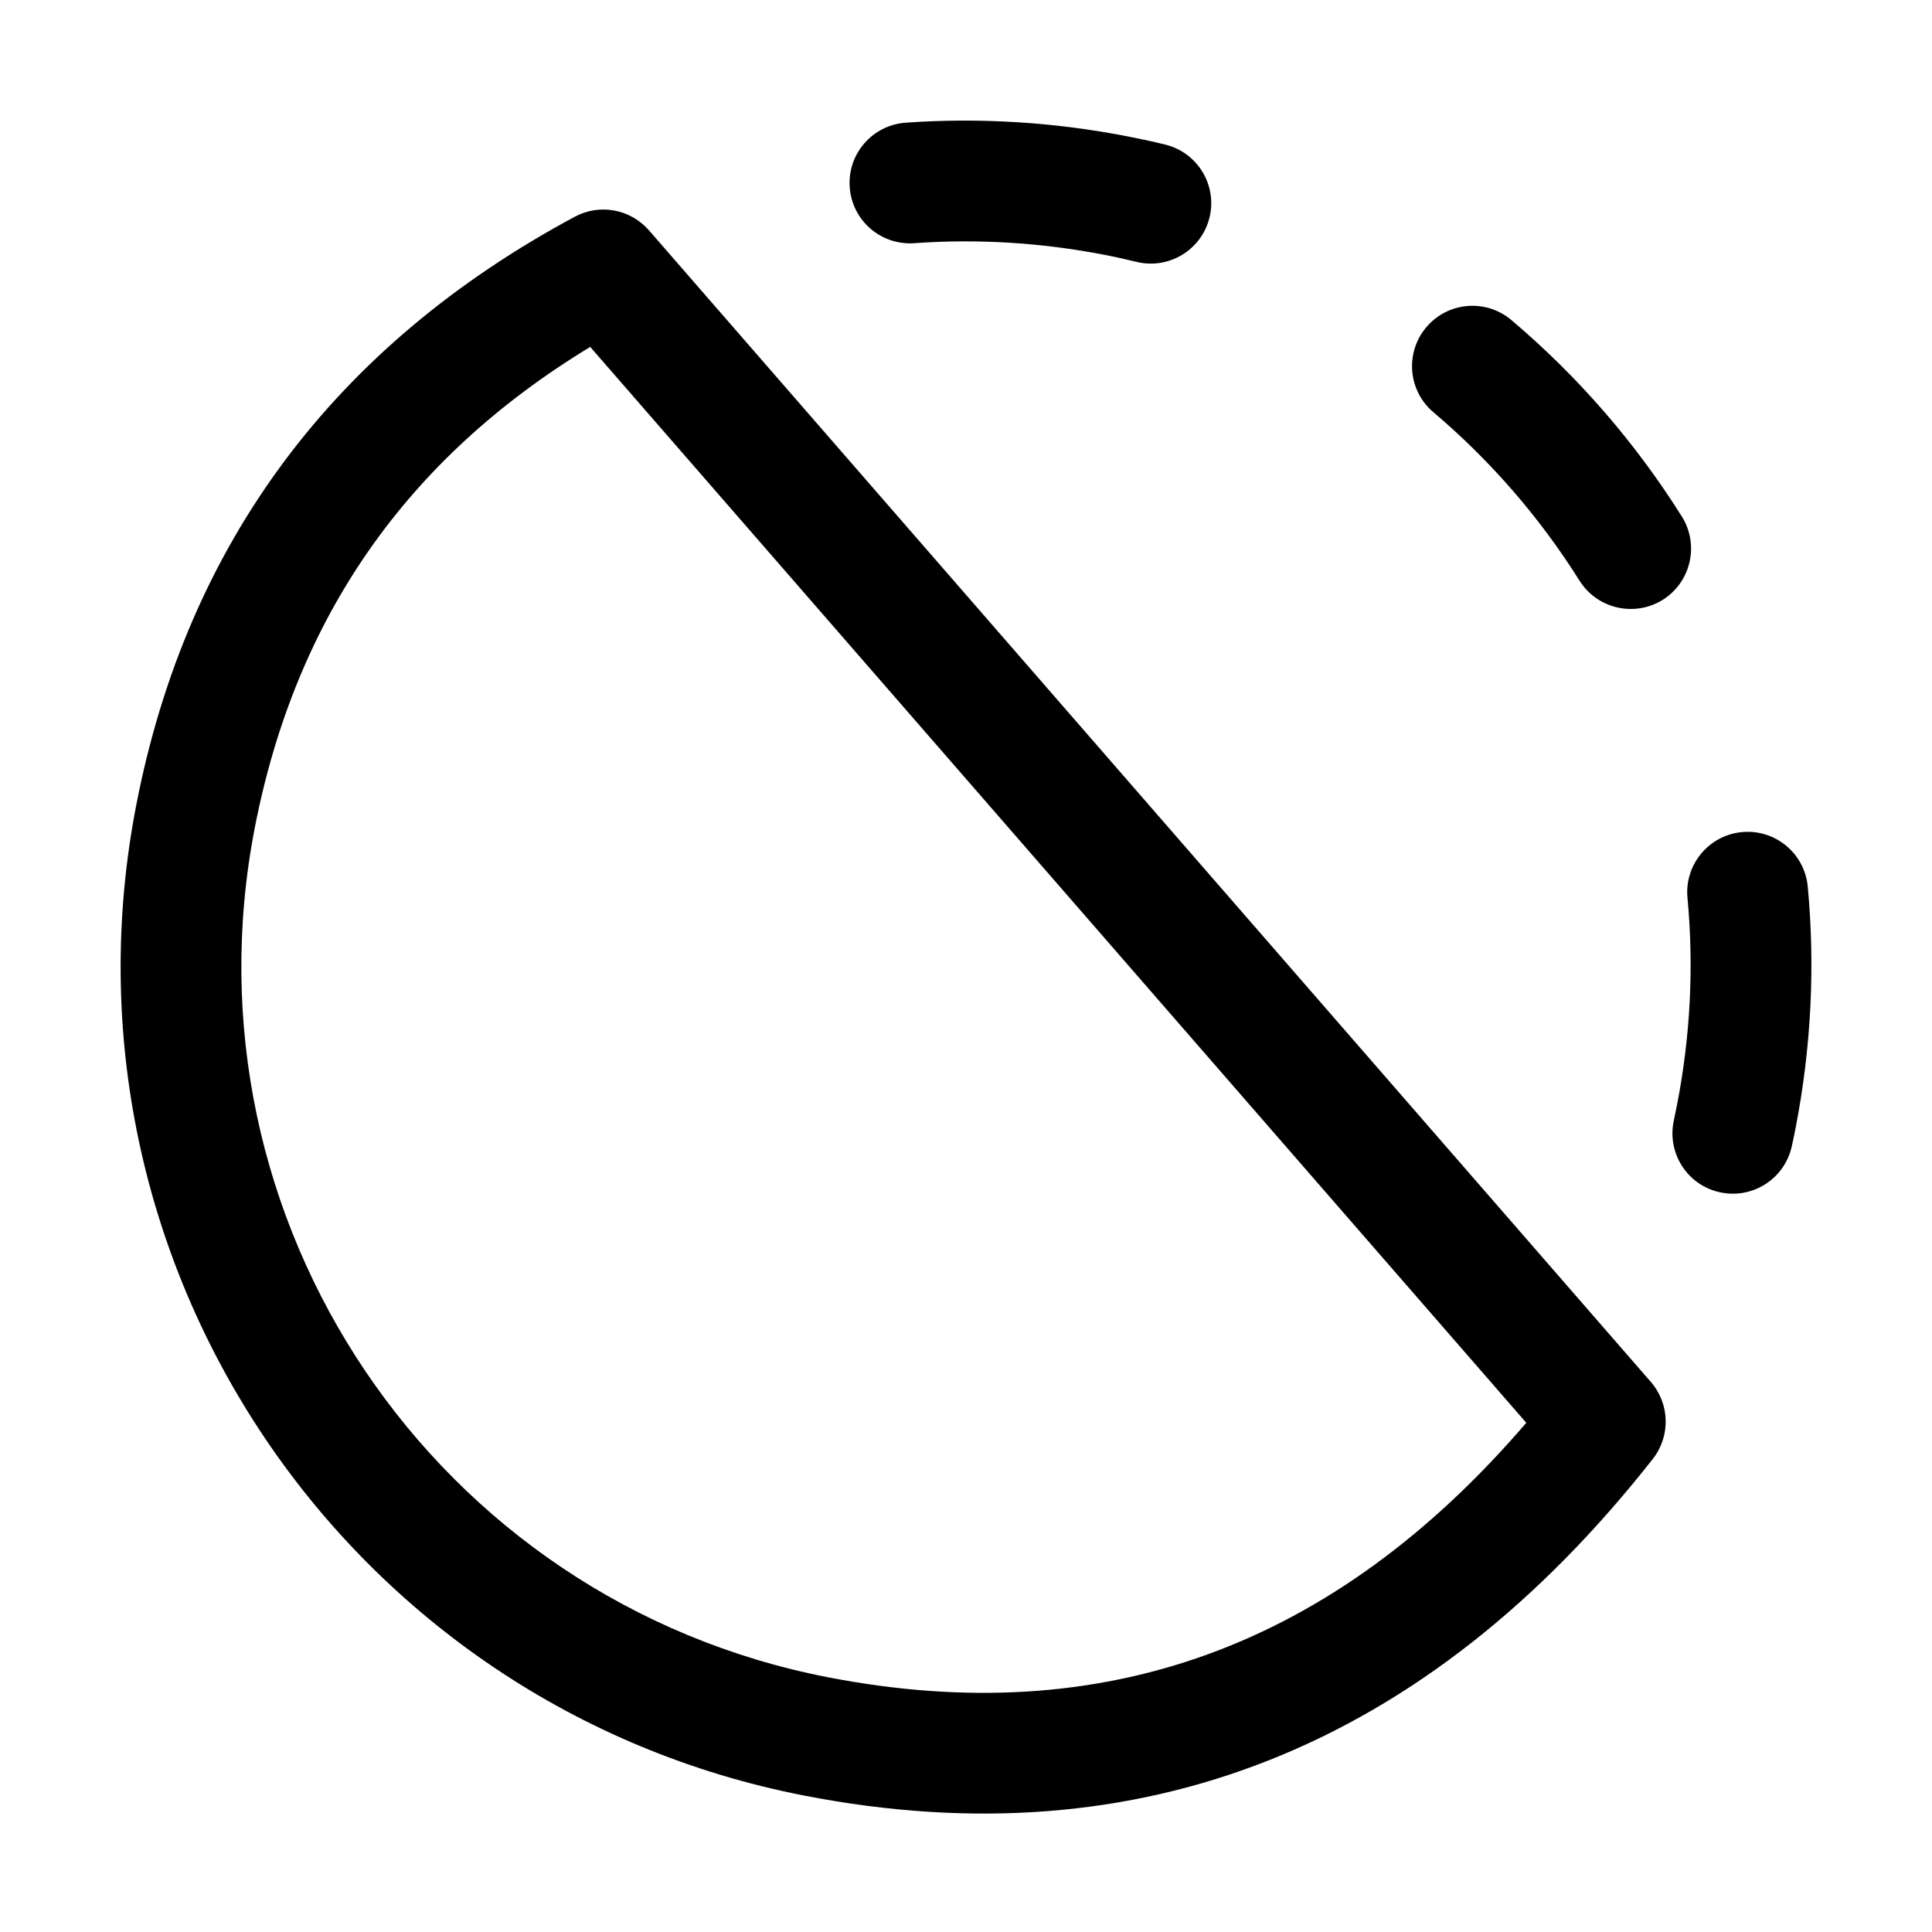
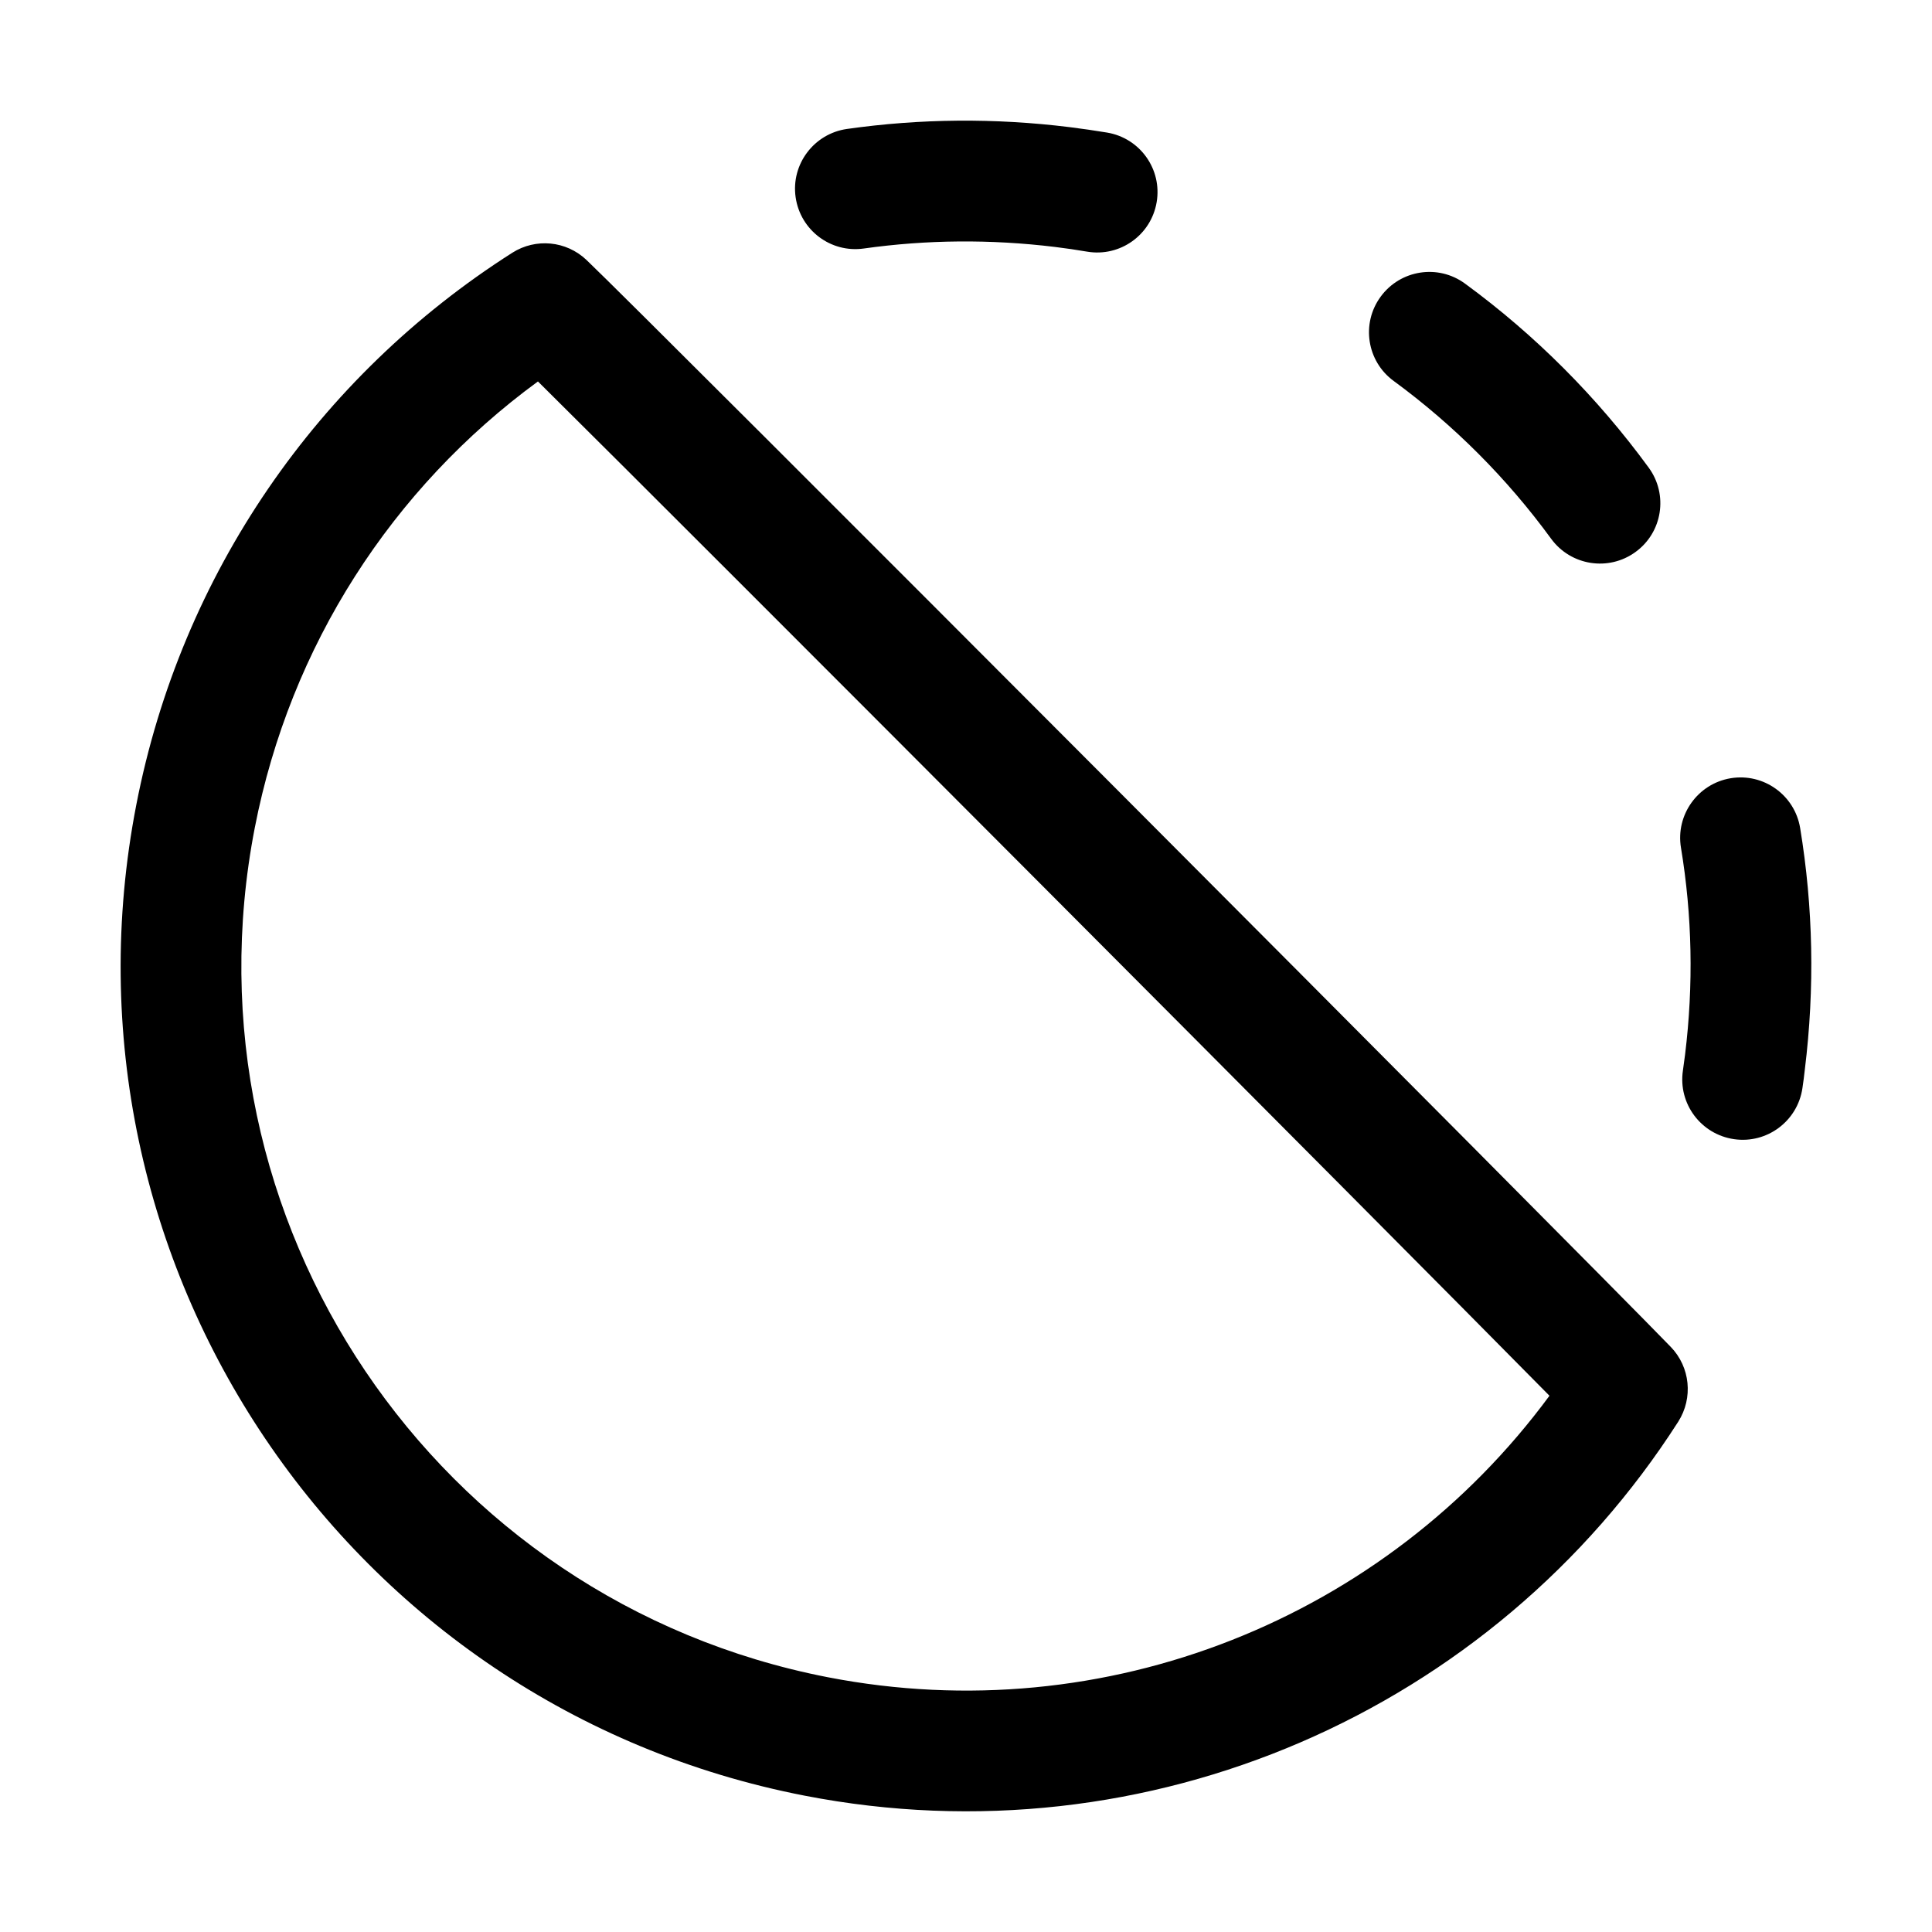
<svg xmlns="http://www.w3.org/2000/svg" width="16" height="16" viewBox="0 0 16 16">
-   <path d="M6.664,14.871 C2.869,14.134 0.391,10.459 1.129,6.664 C1.55,4.499 2.769,2.864 4.76,1.795 C4.965,1.684 5.22,1.731 5.374,1.907 L13.672,11.445 C13.829,11.626 13.836,11.893 13.688,12.082 C11.813,14.469 9.448,15.412 6.664,14.871 Z M12.64,11.783 L4.888,2.873 C3.367,3.796 2.449,5.114 2.11,6.855 C1.478,10.108 3.602,13.257 6.855,13.89 C9.135,14.333 11.044,13.642 12.64,11.783 Z M14.839,9.492 C14.78,9.762 14.514,9.933 14.244,9.874 C13.974,9.816 13.803,9.549 13.862,9.279 C13.876,9.213 13.876,9.213 13.889,9.147 C14,8.576 14.028,8.002 13.975,7.436 C13.949,7.161 14.151,6.917 14.426,6.891 C14.701,6.865 14.945,7.067 14.971,7.342 C15.033,8.003 15,8.673 14.871,9.338 C14.856,9.415 14.856,9.415 14.839,9.492 Z M13.928,4.277 C14.075,4.511 14.004,4.82 13.771,4.967 C13.537,5.113 13.228,5.043 13.081,4.809 C12.752,4.285 12.343,3.814 11.871,3.414 C11.66,3.236 11.634,2.92 11.812,2.71 C11.99,2.499 12.306,2.472 12.517,2.651 C13.068,3.117 13.544,3.666 13.928,4.277 Z M9.648,1.197 C9.916,1.261 10.082,1.532 10.017,1.8 C9.952,2.068 9.682,2.234 9.413,2.169 C9.326,2.148 9.238,2.128 9.15,2.111 C8.621,2.008 8.094,1.977 7.571,2.014 C7.295,2.033 7.056,1.826 7.037,1.55 C7.017,1.275 7.225,1.036 7.5,1.016 C8.11,0.973 8.726,1.01 9.341,1.13 C9.444,1.15 9.547,1.172 9.648,1.197 Z" />
+   <path d="M6.664,14.871 C2.869,14.134 0.391,10.459 1.129,6.664 C1.5,4.753 2.633,3.118 4.243,2.093 C4.437,1.97 4.689,1.994 4.856,2.152 C5.312,2.584 13.072,10.365 13.837,11.155 C13.998,11.322 14.023,11.577 13.899,11.773 C12.364,14.171 9.507,15.424 6.664,14.871 Z M12.832,11.559 C11.387,10.093 5.825,4.516 4.455,3.159 C3.247,4.043 2.403,5.348 2.11,6.855 C1.478,10.108 3.602,13.257 6.855,13.89 C9.16,14.338 11.475,13.401 12.832,11.559 Z M14.927,9.011 C14.887,9.285 14.633,9.474 14.36,9.434 C14.087,9.394 13.897,9.141 13.937,8.867 C13.946,8.801 13.946,8.801 13.955,8.734 C14.026,8.156 14.014,7.581 13.921,7.02 C13.876,6.748 14.061,6.49 14.333,6.445 C14.606,6.4 14.863,6.585 14.908,6.857 C15.016,7.512 15.03,8.183 14.947,8.856 C14.938,8.934 14.938,8.934 14.927,9.011 Z M13.654,3.873 C13.817,4.096 13.768,4.409 13.545,4.571 C13.322,4.734 13.009,4.685 12.846,4.462 C12.481,3.962 12.041,3.521 11.542,3.155 C11.319,2.992 11.271,2.679 11.434,2.457 C11.597,2.234 11.91,2.185 12.133,2.349 C12.715,2.775 13.228,3.29 13.654,3.873 Z M9.169,1.098 C9.442,1.144 9.625,1.402 9.579,1.674 C9.533,1.947 9.275,2.13 9.003,2.084 C8.915,2.069 8.826,2.056 8.736,2.045 C8.202,1.98 7.673,1.985 7.154,2.058 C6.881,2.097 6.628,1.907 6.589,1.633 C6.55,1.36 6.741,1.107 7.014,1.068 C7.62,0.982 8.237,0.976 8.859,1.053 C8.963,1.066 9.066,1.081 9.169,1.098 Z" />
</svg>
